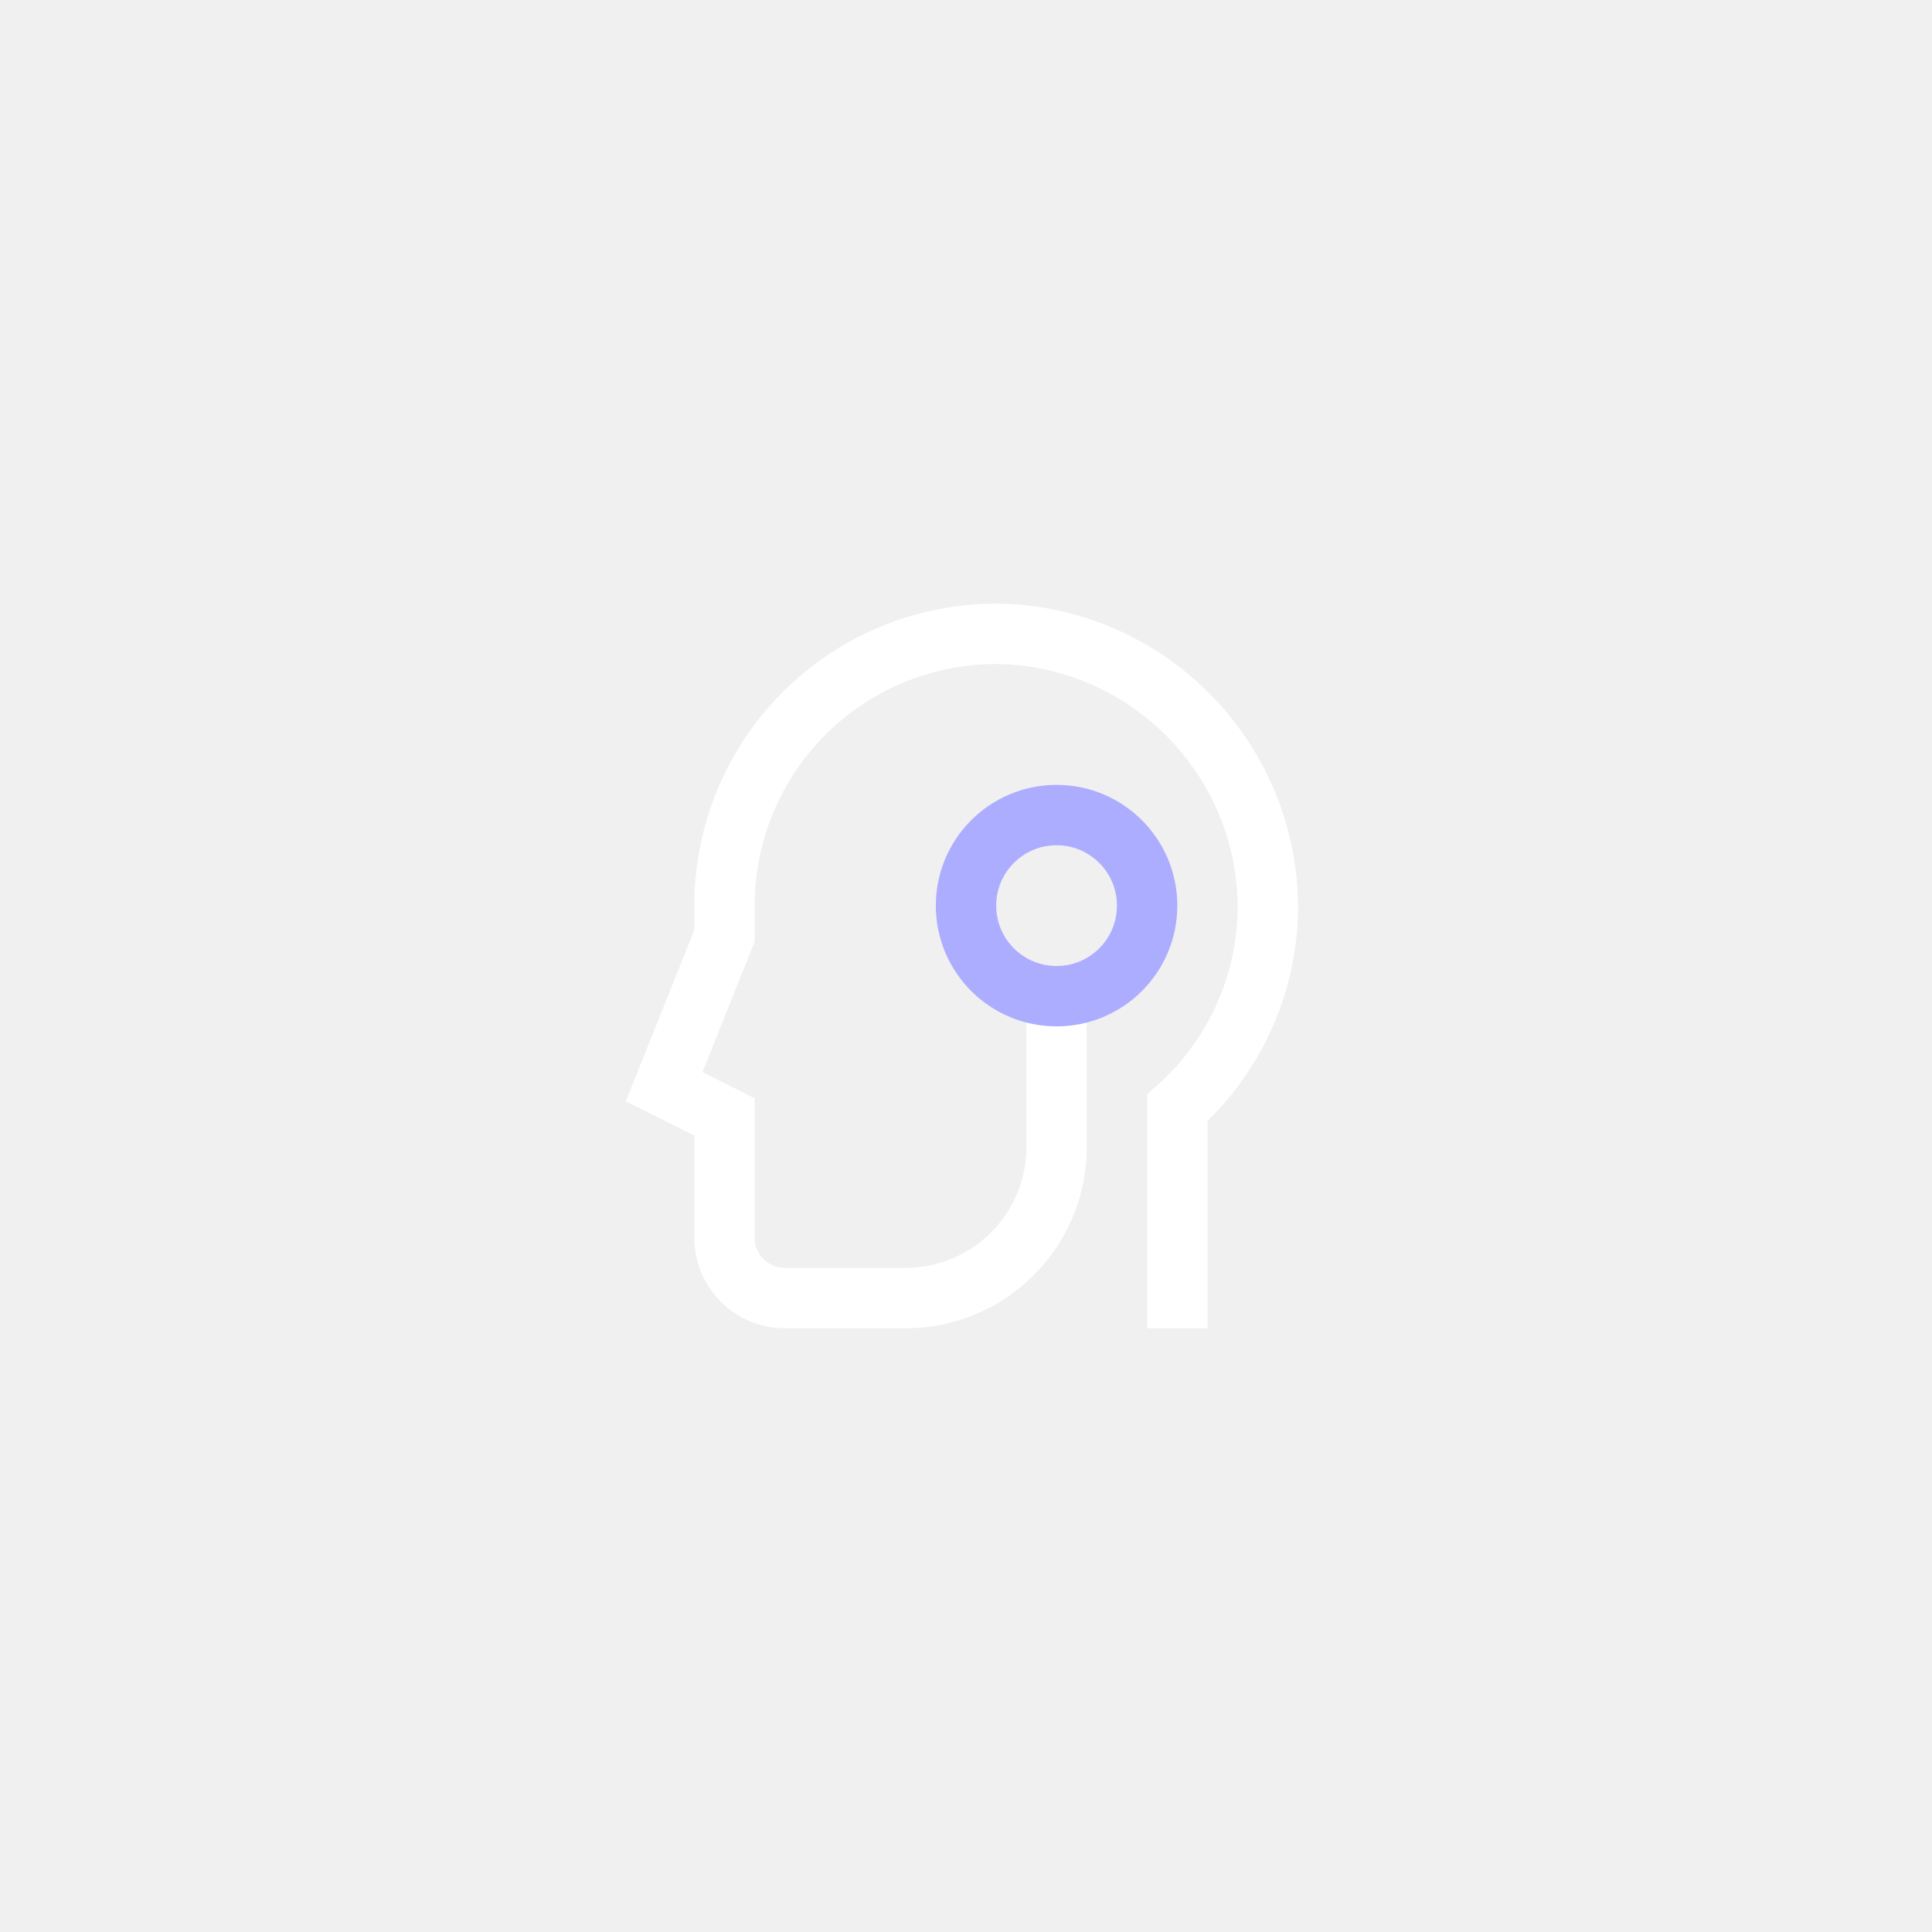
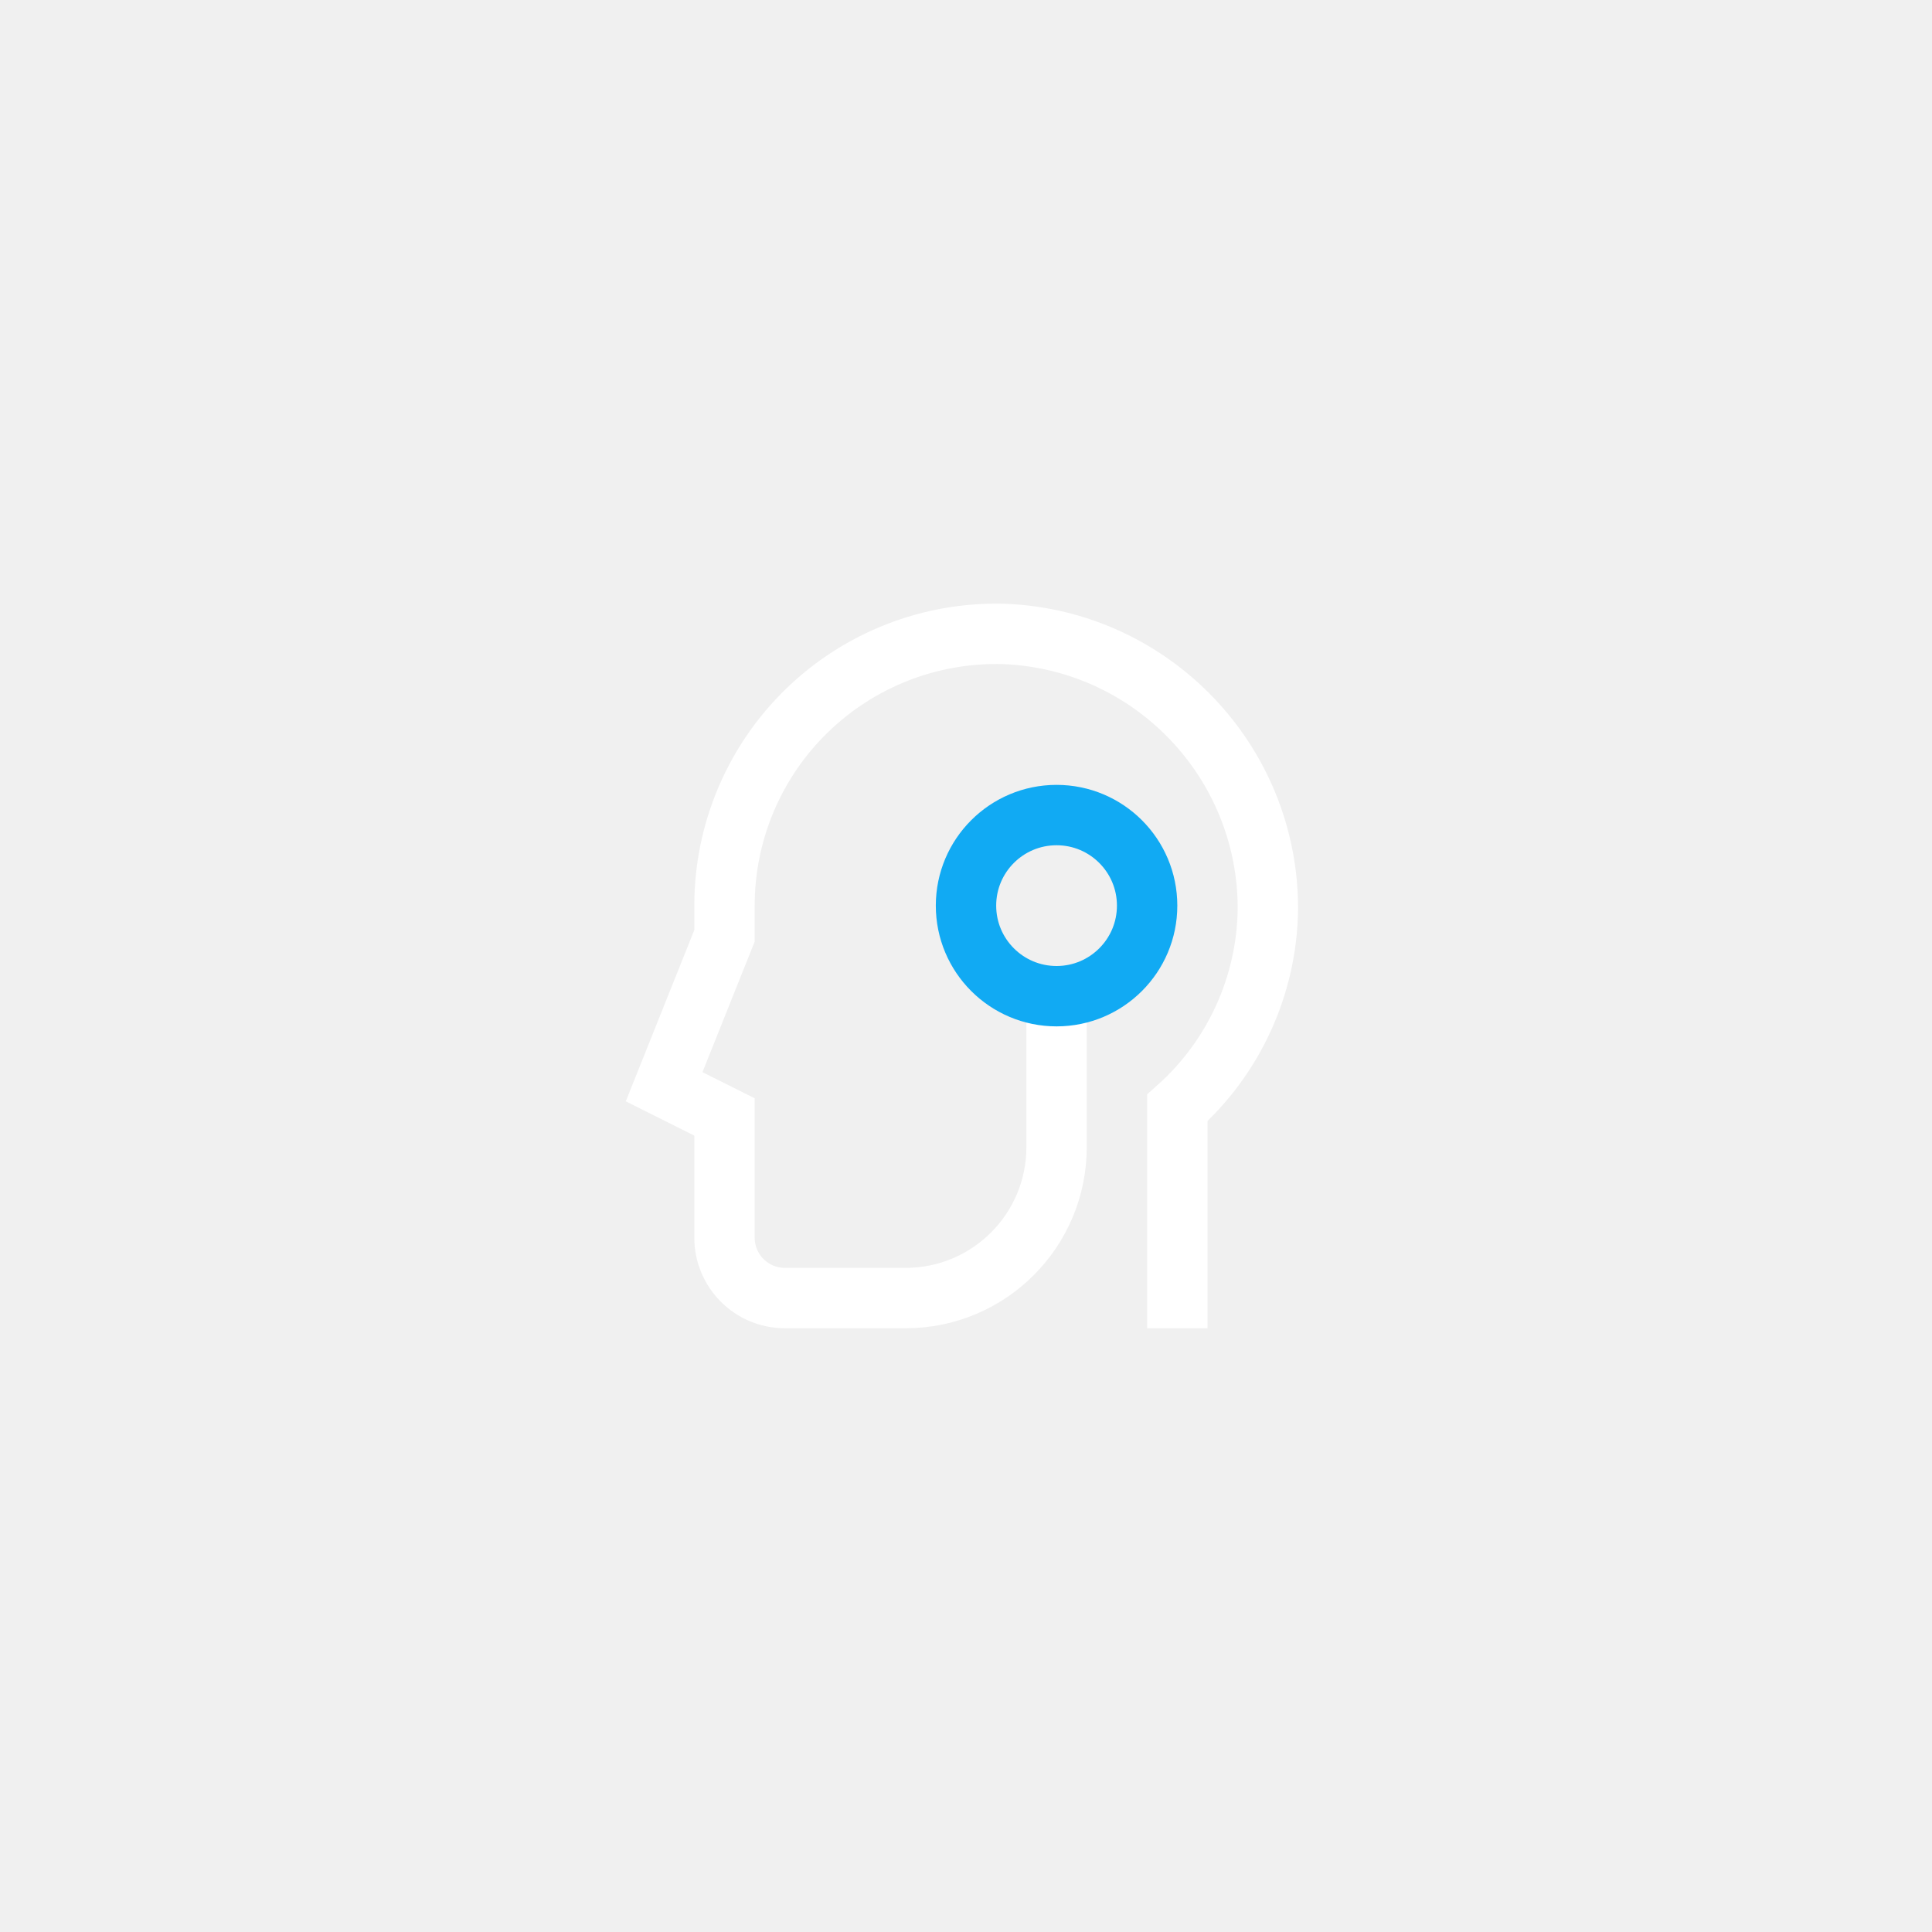
<svg xmlns="http://www.w3.org/2000/svg" width="64" height="64">
  <g stroke-width="2" fill="none" fill-rule="evenodd" stroke-linecap="square">
    <path d="M39 43v-6.3a8.97 8.97 0 003-6.569A9.1 9.1 0 0033.262 21 9 9 0 0024 30v1l-2 5 2 1v4a2 2 0 002 2h4a5 5 0 005-5v-5" stroke="#FFF" />
-     <circle stroke="#ACADFF" cx="35" cy="30" r="3" />
+     <circle stroke="#11aaf3" cx="35" cy="30" r="3" />
  </g>
</svg>
